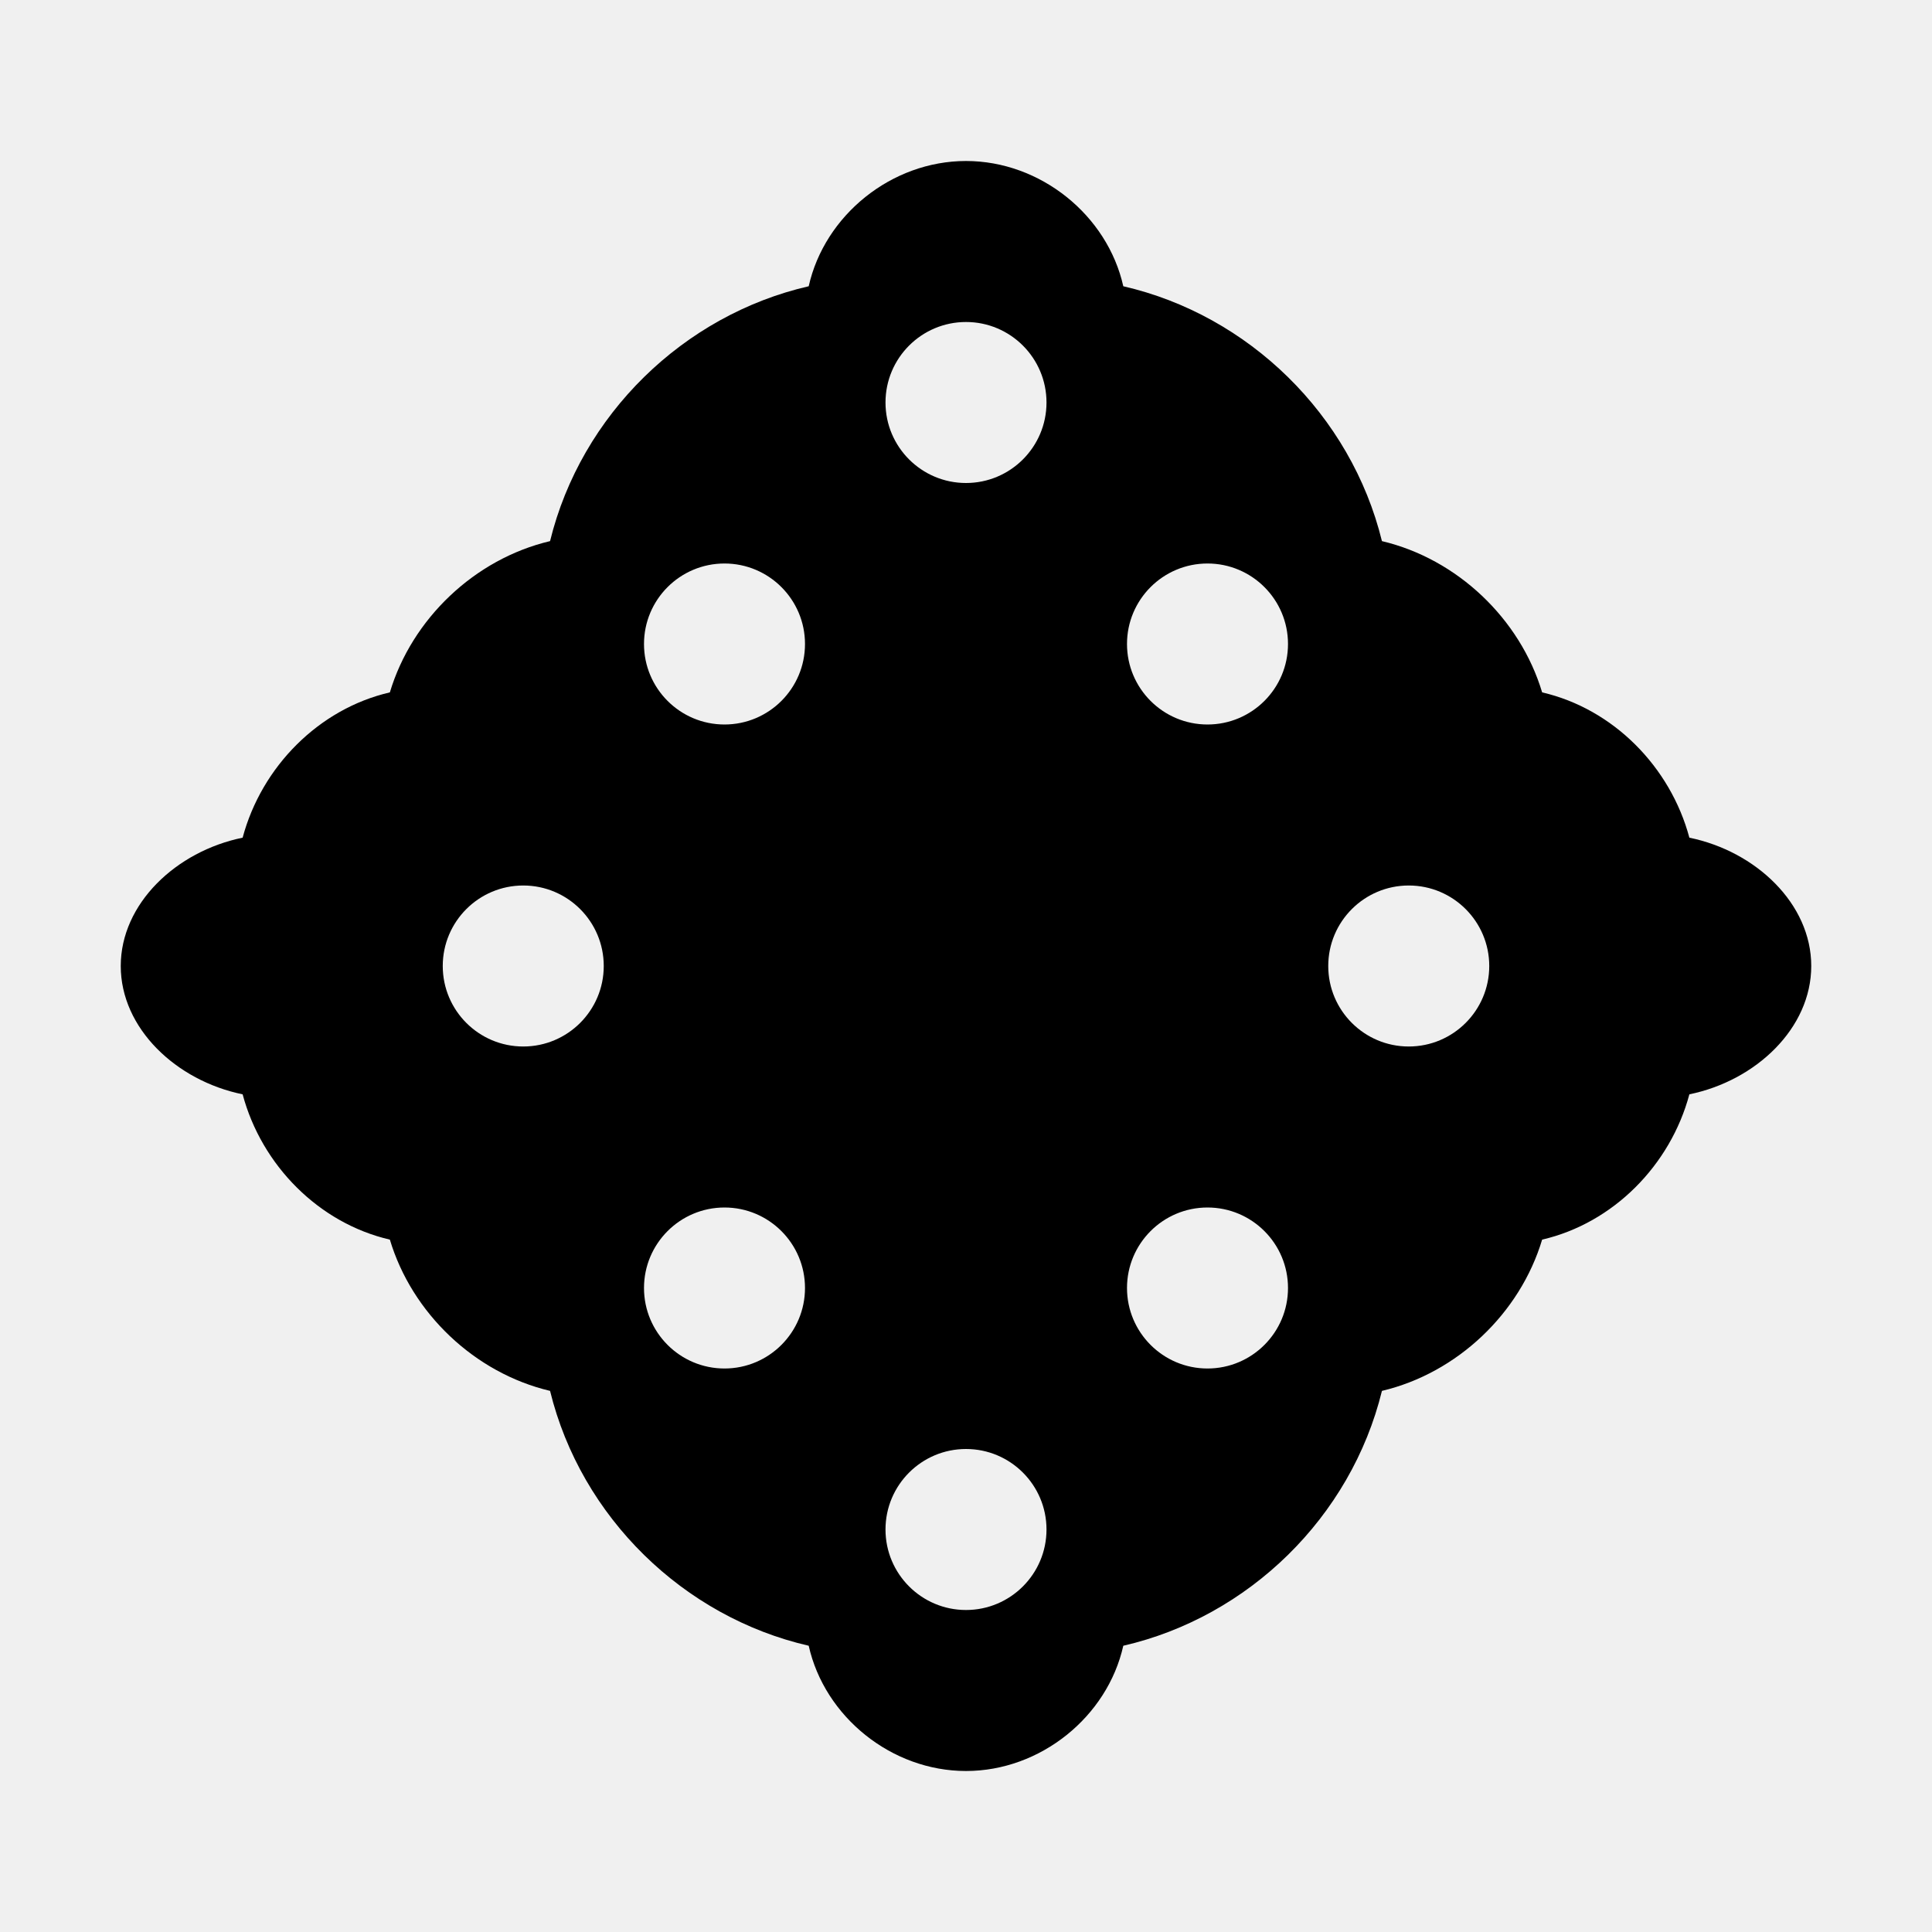
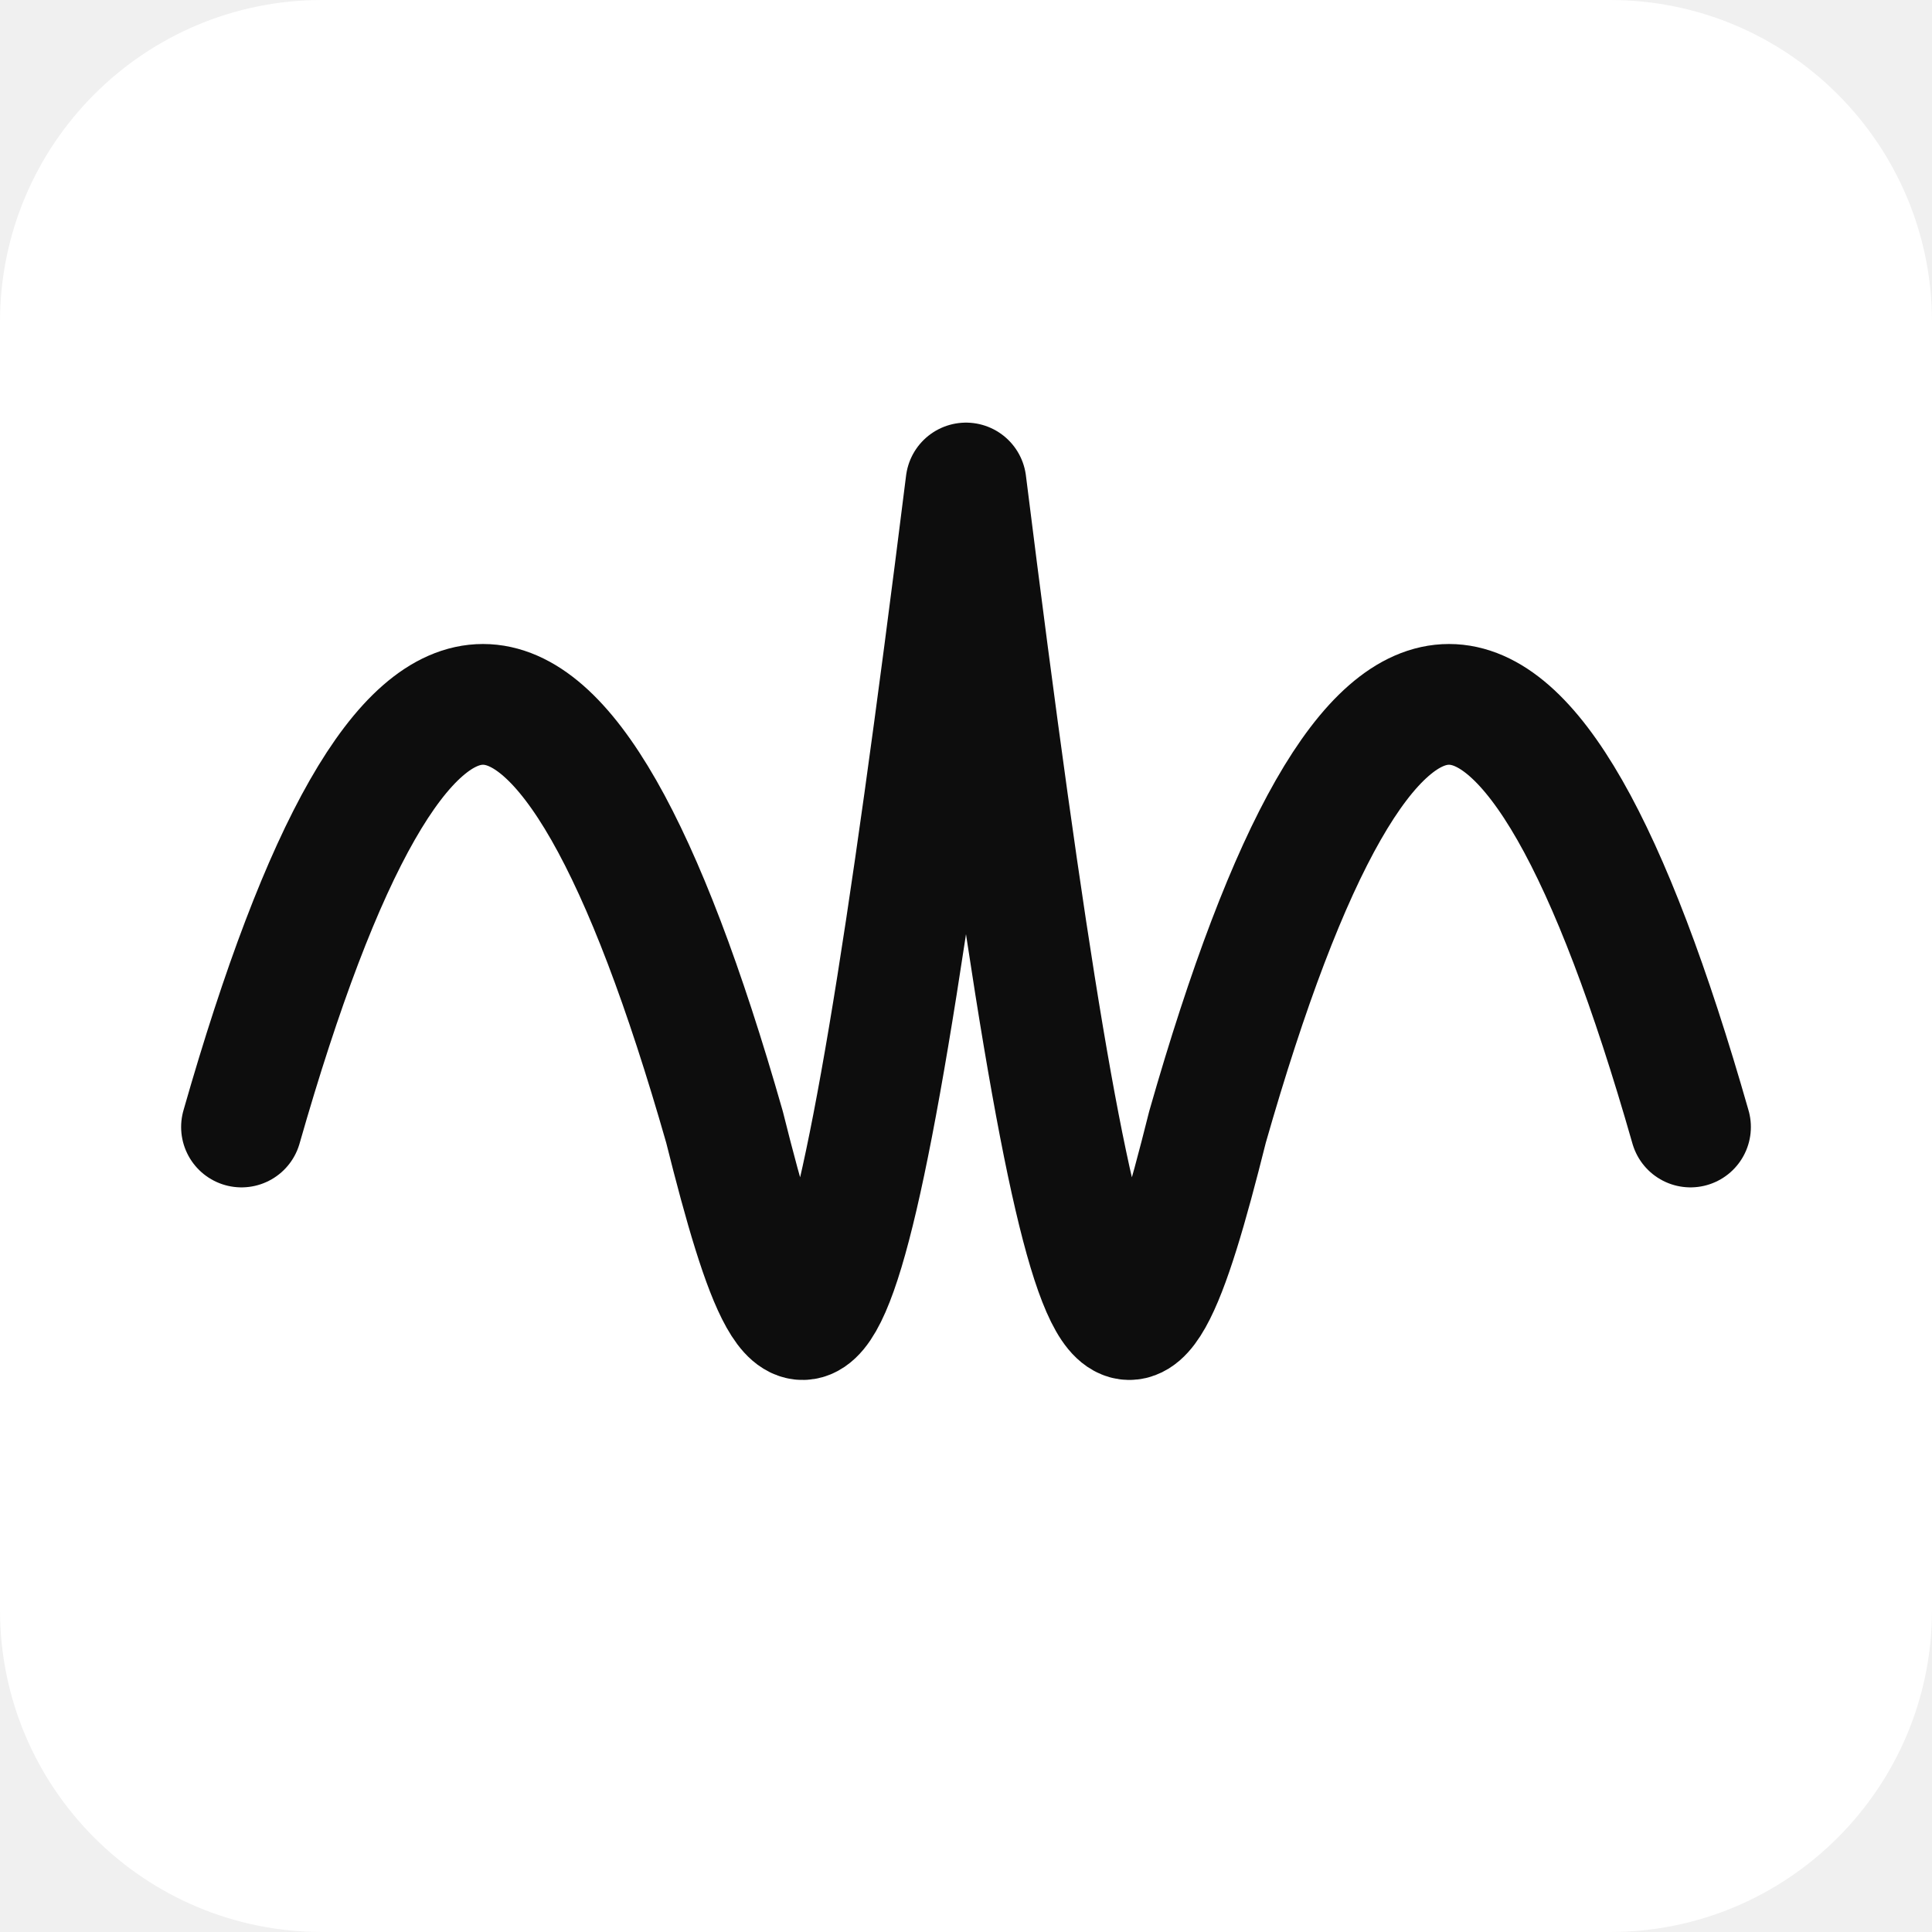
- <svg xmlns="http://www.w3.org/2000/svg" width="512" height="512" viewBox="0 0 24 24" fill="none">
-   <path d="M12 2C11.073 2 10.243 2.675 10.046 3.556C8.492 3.913 7.218 5.151 6.833 6.722C5.898 6.943 5.117 7.686 4.843 8.601C3.961 8.805 3.25 9.524 3.014 10.406C2.188 10.575 1.5 11.226 1.5 12C1.5 12.774 2.188 13.425 3.014 13.594C3.25 14.476 3.961 15.195 4.843 15.399C5.117 16.314 5.898 17.057 6.833 17.278C7.218 18.849 8.492 20.087 10.046 20.444C10.243 21.325 11.073 22 12 22C12.927 22 13.757 21.325 13.954 20.444C15.508 20.087 16.782 18.849 17.167 17.278C18.102 17.057 18.883 16.314 19.157 15.399C20.039 15.195 20.75 14.476 20.986 13.594C21.812 13.425 22.5 12.774 22.5 12C22.5 11.226 21.812 10.575 20.986 10.406C20.75 9.524 20.039 8.805 19.157 8.601C18.883 7.686 18.102 6.943 17.167 6.722C16.782 5.151 15.508 3.913 13.954 3.556C13.757 2.675 12.927 2 12 2ZM12 4C12.552 4 13 4.448 13 5C13 5.552 12.552 6 12 6C11.448 6 11 5.552 11 5C11 4.448 11.448 4 12 4ZM9 7C9.552 7 10 7.448 10 8C10 8.552 9.552 9 9 9C8.448 9 8 8.552 8 8C8 7.448 8.448 7 9 7ZM15 7C15.552 7 16 7.448 16 8C16 8.552 15.552 9 15 9C14.448 9 14 8.552 14 8C14 7.448 14.448 7 15 7ZM6.5 11C7.052 11 7.5 11.448 7.5 12C7.5 12.552 7.052 13 6.5 13C5.948 13 5.5 12.552 5.5 12C5.5 11.448 5.948 11 6.5 11ZM17.5 11C18.052 11 18.5 11.448 18.5 12C18.5 12.552 18.052 13 17.5 13C16.948 13 16.5 12.552 16.5 12C16.5 11.448 16.948 11 17.5 11ZM9 15C9.552 15 10 15.448 10 16C10 16.552 9.552 17 9 17C8.448 17 8 16.552 8 16C8 15.448 8.448 15 9 15ZM15 15C15.552 15 16 15.448 16 16C16 16.552 15.552 17 15 17C14.448 17 14 16.552 14 16C14 15.448 14.448 15 15 15ZM12 18C12.552 18 13 18.448 13 19C13 19.552 12.552 20 12 20C11.448 20 11 19.552 11 19C11 18.448 11.448 18 12 18Z" fill="currentColor" />
+ <svg xmlns="http://www.w3.org/2000/svg" viewBox="0 0 24 24">
+   <rect width="24" height="24" rx="4" fill="#FFFFFF" />
+   <path d="M3,14 C5,7 7,7 9,14 C10,18 10.5,18 12,6 C13.5,18 14,18 15,14 C17,7 19,7 21,14" fill="none" stroke="#0D0D0D" stroke-width="1.5" stroke-linecap="round" stroke-linejoin="round" />
</svg>
